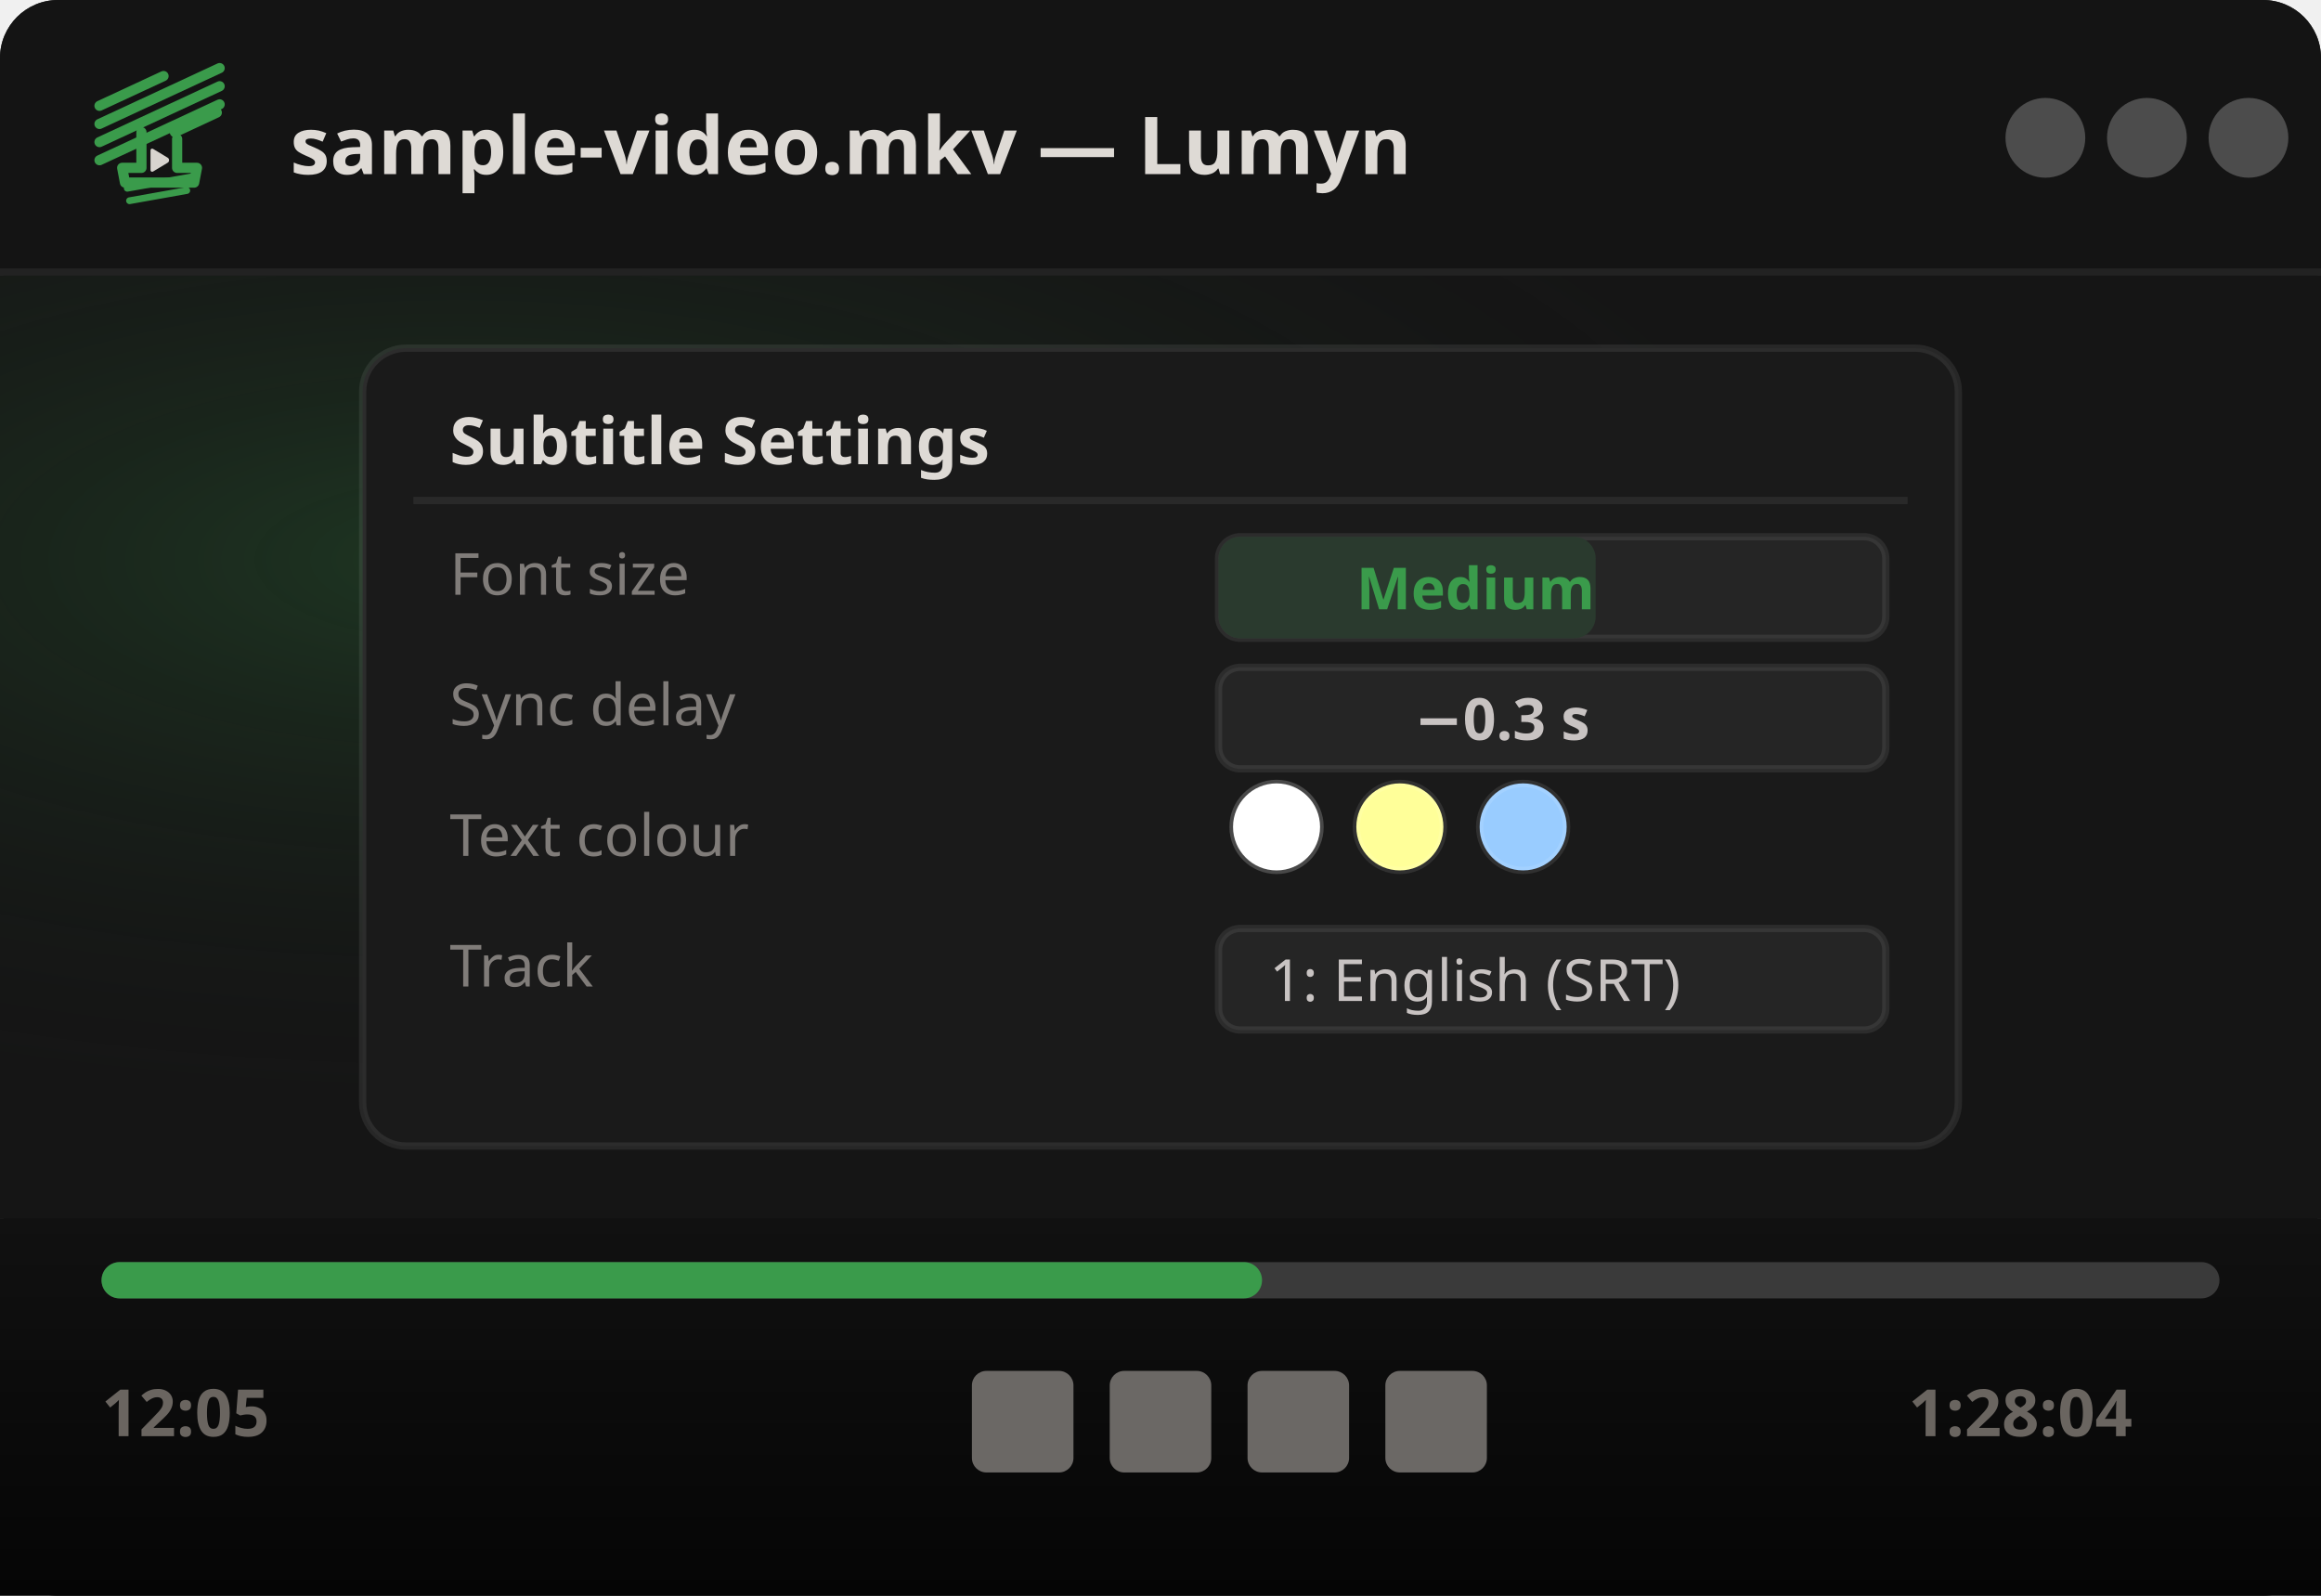
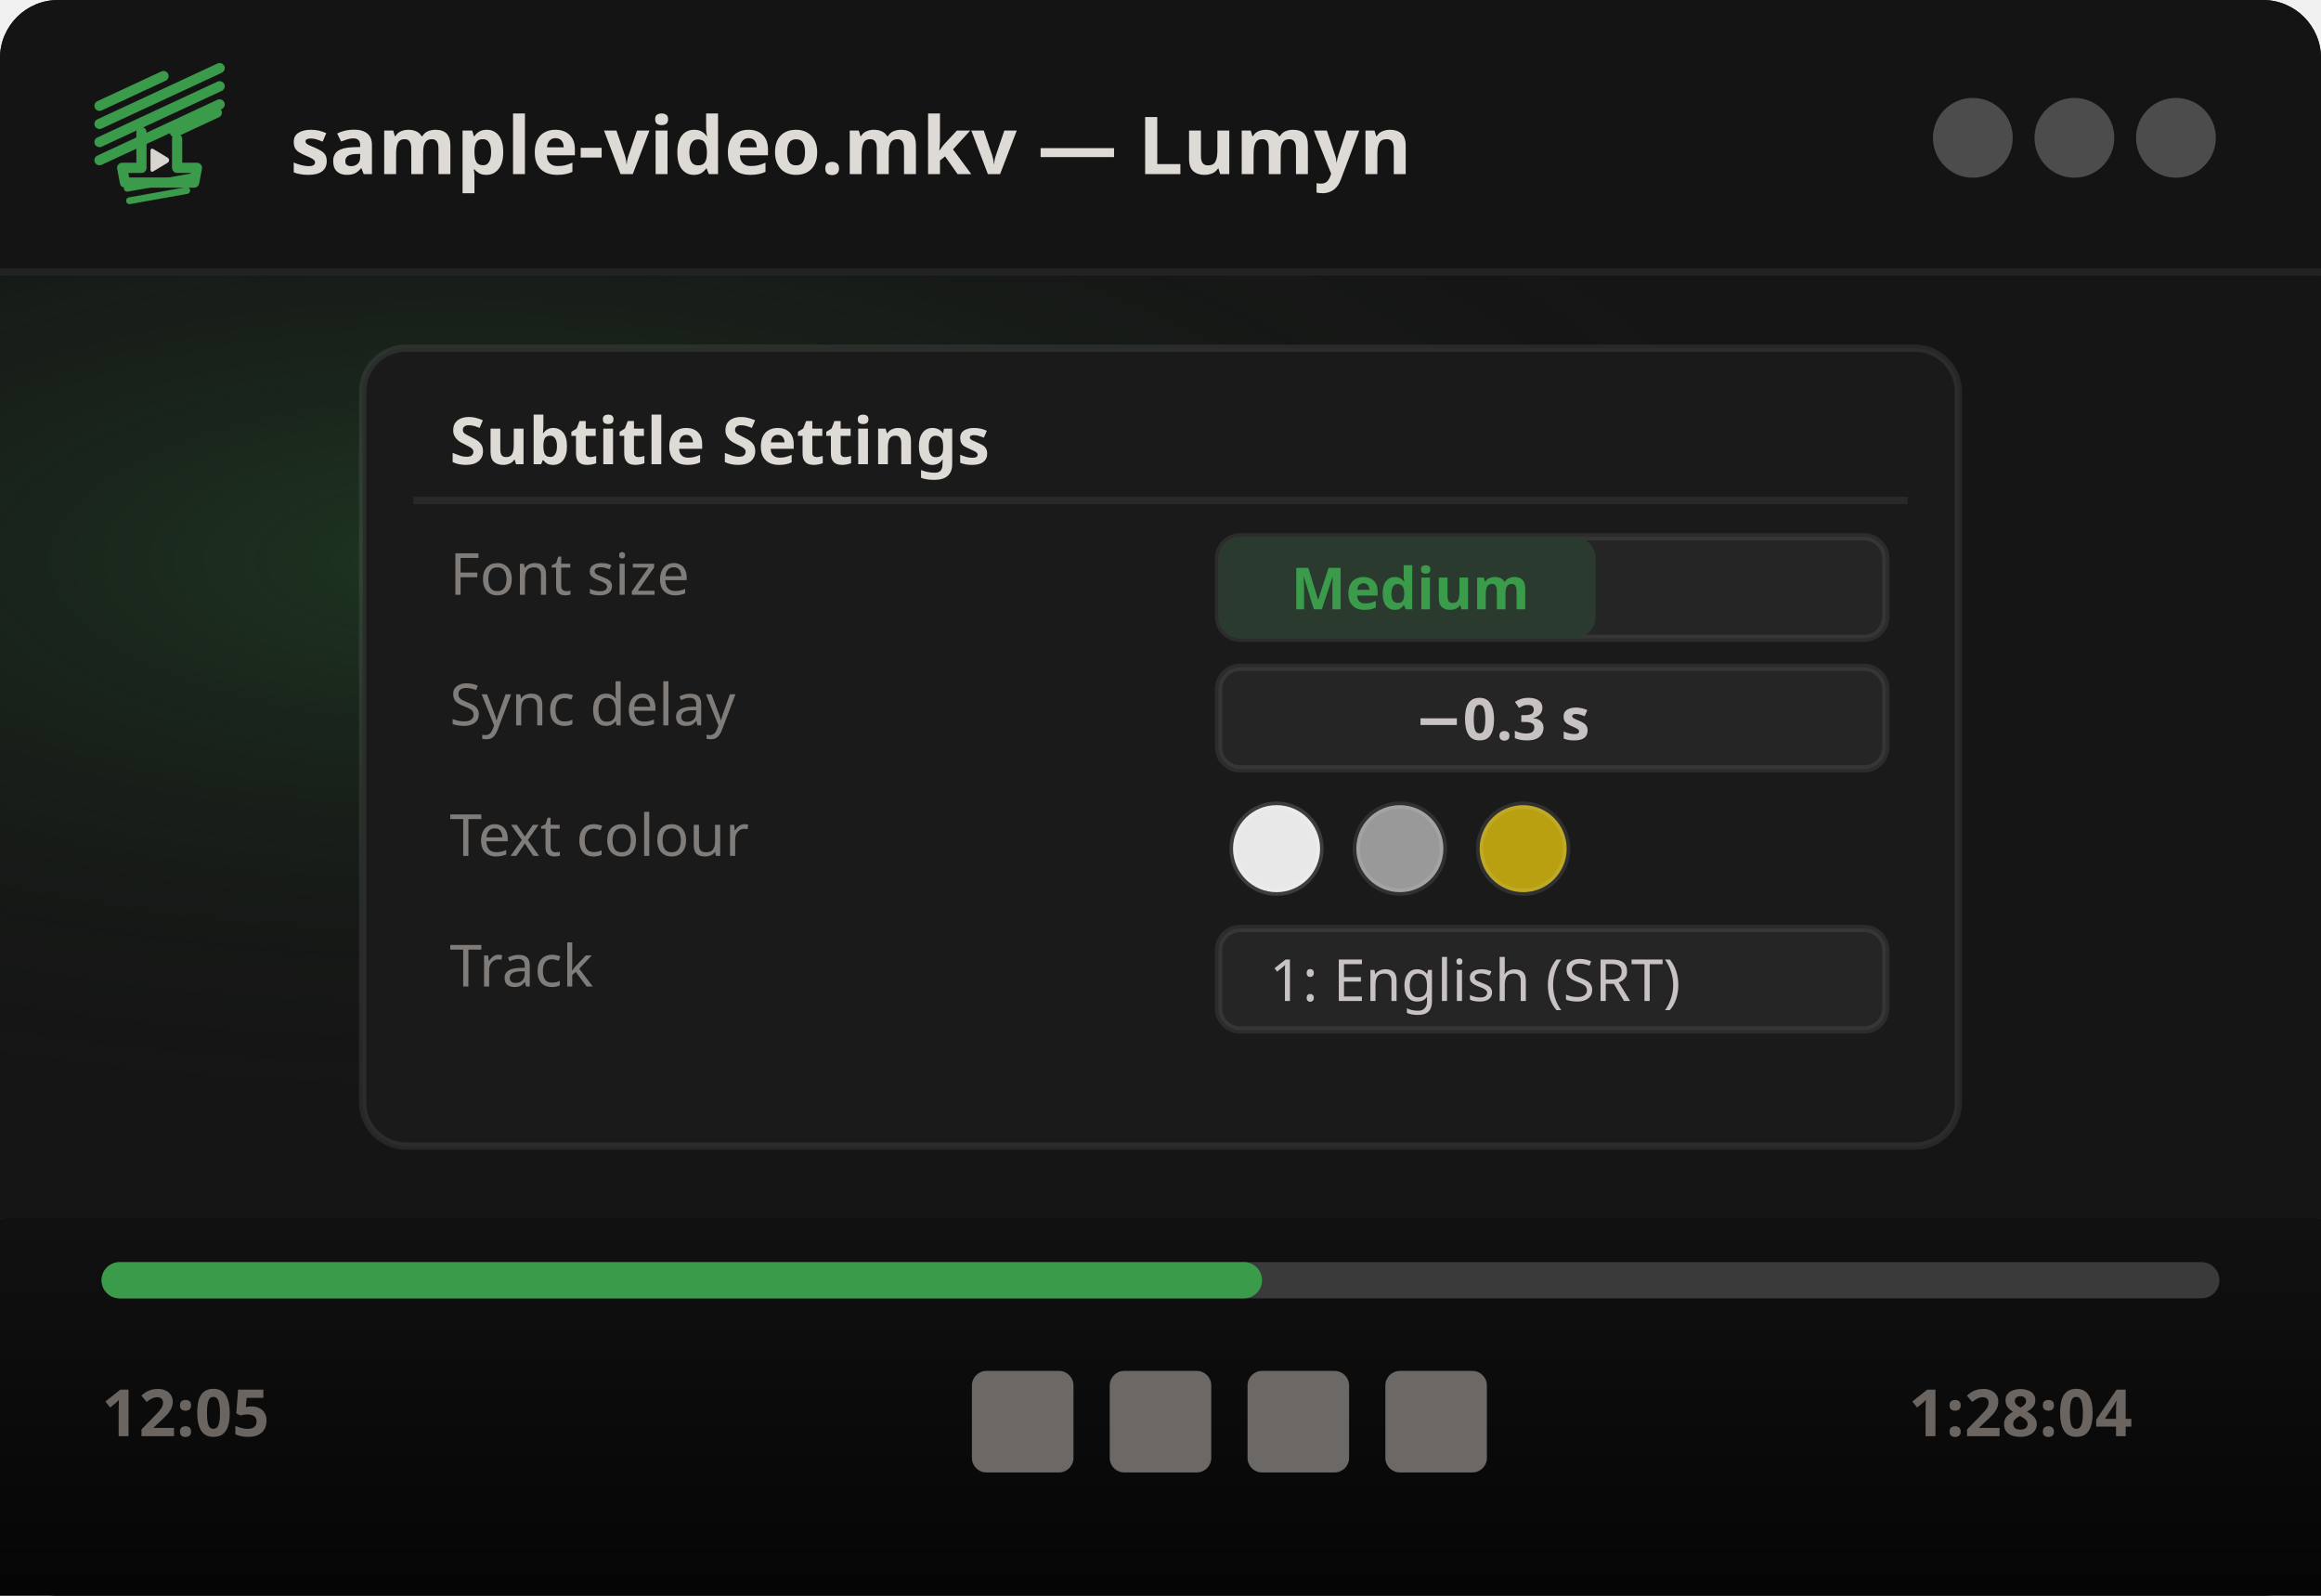
<svg xmlns="http://www.w3.org/2000/svg" viewBox="0 0 320 220" width="320" height="220">
  <rect width="320" height="220" rx="8" fill="#101010" stroke="rgba(255,255,255,0.09)" stroke-width="1" />
  <rect width="320" height="38" rx="8" fill="#141414" />
  <rect y="30" width="320" height="8" fill="#141414" />
  <rect y="37" width="320" height="1" fill="rgba(255,255,255,0.06)" />
  <g transform="translate(12,9) scale(0.078125)" fill="none">
    <path d="M22 71.5L135 19" stroke="#3A9B4B" stroke-width="18" stroke-linecap="round" />
    <path d="M22 103.5L234 5" stroke="#3A9B4B" stroke-width="18" stroke-linecap="round" />
    <path d="M22 135.5L234 37" stroke="#3A9B4B" stroke-width="18" stroke-linecap="round" />
    <path d="M22 167.5L234 69" stroke="#3A9B4B" stroke-width="18" stroke-linecap="round" />
    <path d="M155 118L229 83.5" stroke="#3A9B4B" stroke-width="18" stroke-linecap="round" />
    <path d="M96 118V181H62L67 207H189L194 181H159V130" stroke="#3A9B4B" stroke-width="18" stroke-linecap="round" stroke-linejoin="round" />
    <path d="M71 217L184 197" stroke="#3A9B4B" stroke-width="12" stroke-linecap="round" />
    <path d="M75 239L176 221" stroke="#3A9B4B" stroke-width="12" stroke-linecap="round" />
    <path d="M112 150C112 147.7 114.5 146.3 116.5 147.5L142.5 163.2C145.5 165 145.5 170 142.5 171.8L116.5 187.5C114.5 188.7 112 187.3 112 185V150Z" fill="#D8D4CF" />
  </g>
  <text x="40" y="24" font-family="system-ui,sans-serif" font-size="11" font-weight="700" fill="#DEDAD5">sample-video.mkv — Lumyn</text>
-   <circle cx="282" cy="19" r="5.5" fill="#4c4c4c" />
-   <circle cx="296" cy="19" r="5.5" fill="#4c4c4c" />
-   <circle cx="310" cy="19" r="5.5" fill="#4c4c4c" />
+   <circle cx="272" cy="19" r="5.5" fill="#4c4c4c" />
+   <circle cx="286" cy="19" r="5.5" fill="#4c4c4c" />
+   <circle cx="300" cy="19" r="5.5" fill="#4c4c4c" />
  <rect x="0" y="38" width="320" height="130" fill="#151515" />
  <radialGradient id="glow-sub" cx="20%" cy="30%" r="60%">
    <stop offset="0%" stop-color="#3a9b4b" stop-opacity="0.25" />
    <stop offset="100%" stop-color="#151515" stop-opacity="0" />
  </radialGradient>
  <rect x="0" y="38" width="320" height="130" fill="url(#glow-sub)" />
  <rect x="50" y="48" width="220" height="110" rx="6" fill="#1A1A1A" stroke="rgba(255,255,255,0.08)" stroke-width="1" />
  <text x="62" y="64" font-family="system-ui,sans-serif" font-size="9" font-weight="700" fill="#DEDAD5">Subtitle Settings</text>
  <line x1="57" y1="69" x2="263" y2="69" stroke="rgba(255,255,255,0.07)" stroke-width="1" />
  <text x="62" y="82" font-family="system-ui,sans-serif" font-size="8" fill="#807C79">Font size</text>
  <rect x="168" y="74" width="92" height="14" rx="3" fill="#252525" stroke="rgba(255,255,255,0.08)" stroke-width="1" />
  <rect x="168" y="74" width="52" height="14" rx="3" fill="#2A3A2E" />
-   <text x="187" y="84" font-family="system-ui,sans-serif" font-size="8" fill="#3a9b4b" font-weight="600">Medium</text>
+   <text x="178" y="84" font-family="system-ui,sans-serif" font-size="8" fill="#3a9b4b" font-weight="600">Medium</text>
  <text x="62" y="100" font-family="system-ui,sans-serif" font-size="8" fill="#807C79">Sync delay</text>
  <rect x="168" y="92" width="92" height="14" rx="3" fill="#252525" stroke="rgba(255,255,255,0.08)" stroke-width="1" />
  <text x="195" y="102" font-family="system-ui,sans-serif" font-size="8" fill="#C8C3C2" font-weight="600">−0.3 s</text>
  <text x="62" y="118" font-family="system-ui,sans-serif" font-size="8" fill="#807C79">Text colour</text>
-   <circle cx="176" cy="114" r="6" fill="#FFFFFF" stroke="rgba(255,255,255,0.2)" stroke-width="1" />
-   <circle cx="193" cy="114" r="6" fill="#FFFF99" stroke="rgba(255,255,255,0.1)" stroke-width="1" />
-   <circle cx="210" cy="114" r="6" fill="#99CCFF" stroke="rgba(255,255,255,0.1)" stroke-width="1" />
+   <circle cx="176" cy="117" r="6" fill="#E8E8E8" stroke="rgba(255,255,255,0.15)" stroke-width="1" />
+   <circle cx="193" cy="117" r="6" fill="#999999" stroke="rgba(255,255,255,0.1)" stroke-width="1" />
+   <circle cx="210" cy="117" r="6" fill="#B8A010" stroke="rgba(255,255,255,0.1)" stroke-width="1" />
  <text x="62" y="136" font-family="system-ui,sans-serif" font-size="8" fill="#807C79">Track</text>
  <rect x="168" y="128" width="92" height="14" rx="3" fill="#252525" stroke="rgba(255,255,255,0.08)" stroke-width="1" />
  <text x="175" y="138" font-family="system-ui,sans-serif" font-size="8" fill="#C8C3C2">1: English (SRT)</text>
  <rect x="0" y="168" width="320" height="52" fill="url(#ctrl-grad-sub)" />
  <linearGradient id="ctrl-grad-sub" x1="0" y1="0" x2="0" y2="1">
    <stop offset="0%" stop-color="#111111" />
    <stop offset="100%" stop-color="#050505" />
  </linearGradient>
  <rect x="14" y="174" width="292" height="5" rx="2.5" fill="#3a3a3a" />
  <rect x="14" y="174" width="160" height="5" rx="2.5" fill="#3a9b4b" />
  <text x="14" y="198" font-family="system-ui,sans-serif" font-size="9" font-weight="700" fill="#6A6560">12:05</text>
  <rect x="134" y="189" width="14" height="14" rx="2" fill="#807C79" opacity="0.82" />
  <rect x="153" y="189" width="14" height="14" rx="2" fill="#807C79" opacity="0.82" />
  <rect x="172" y="189" width="14" height="14" rx="2" fill="#807C79" opacity="0.82" />
  <rect x="191" y="189" width="14" height="14" rx="2" fill="#807C79" opacity="0.82" />
  <text x="294" y="198" font-family="system-ui,sans-serif" font-size="9" font-weight="700" fill="#6A6560" text-anchor="end">1:28:04</text>
</svg>
